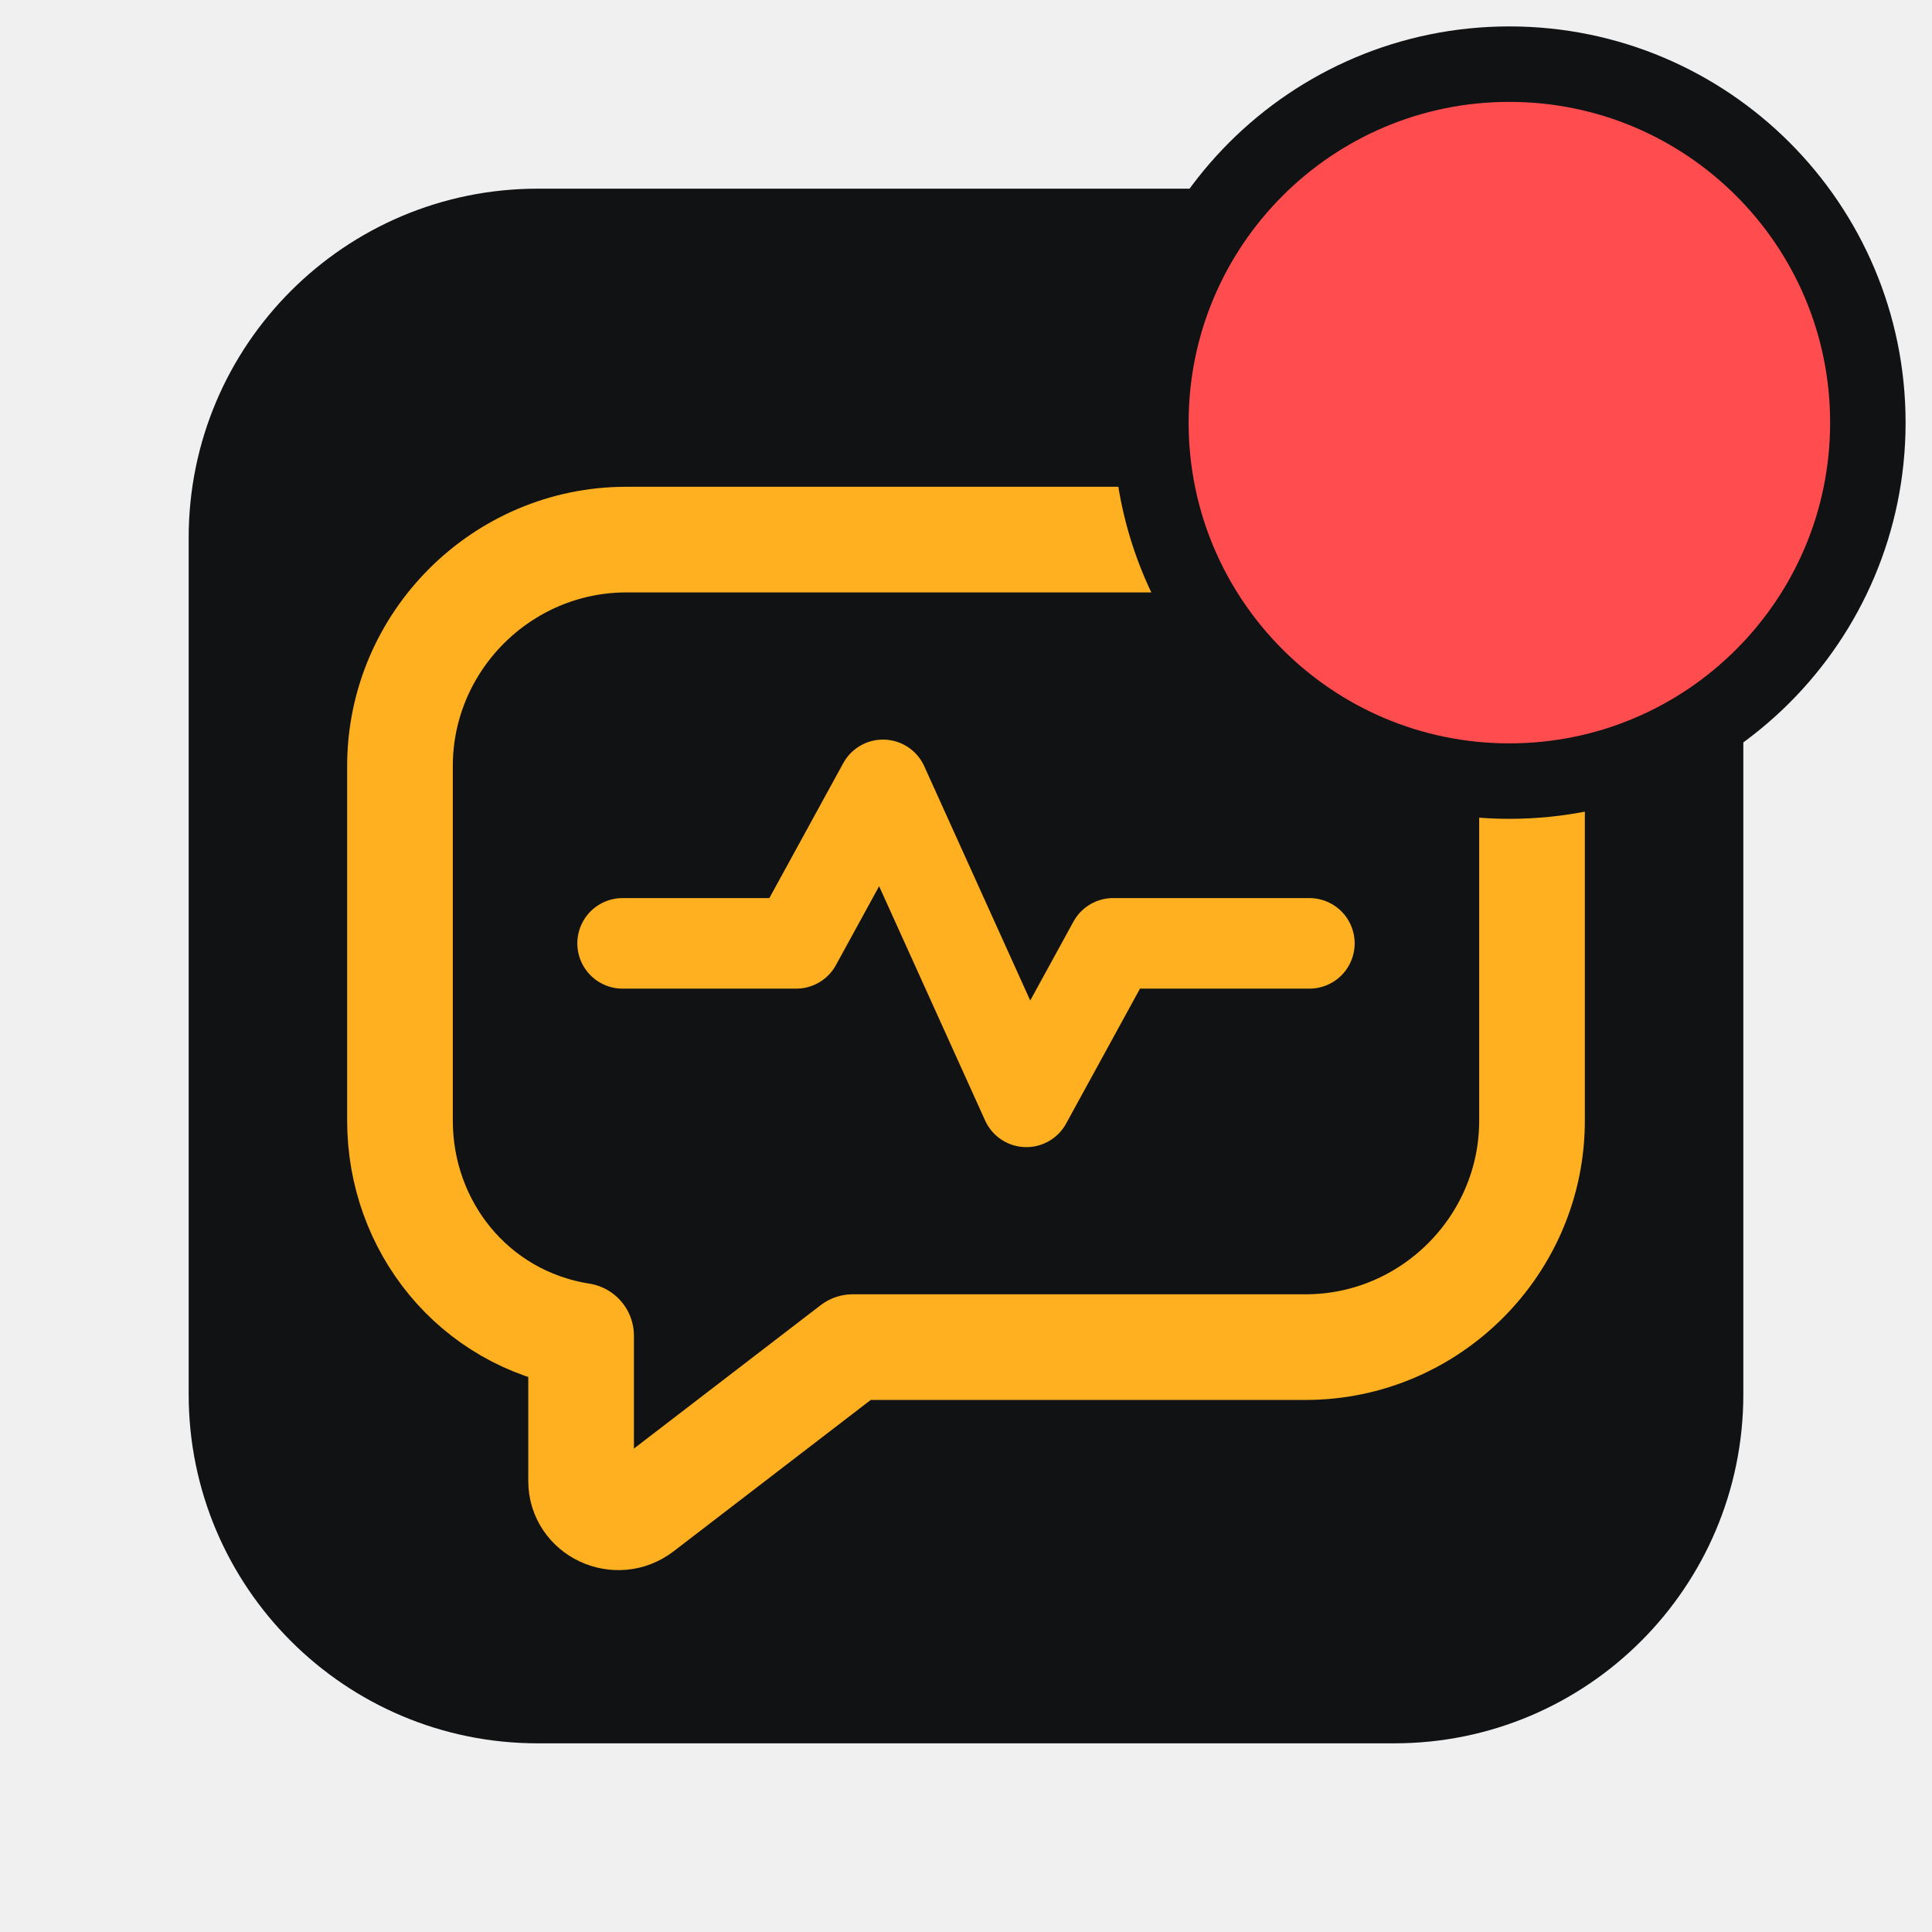
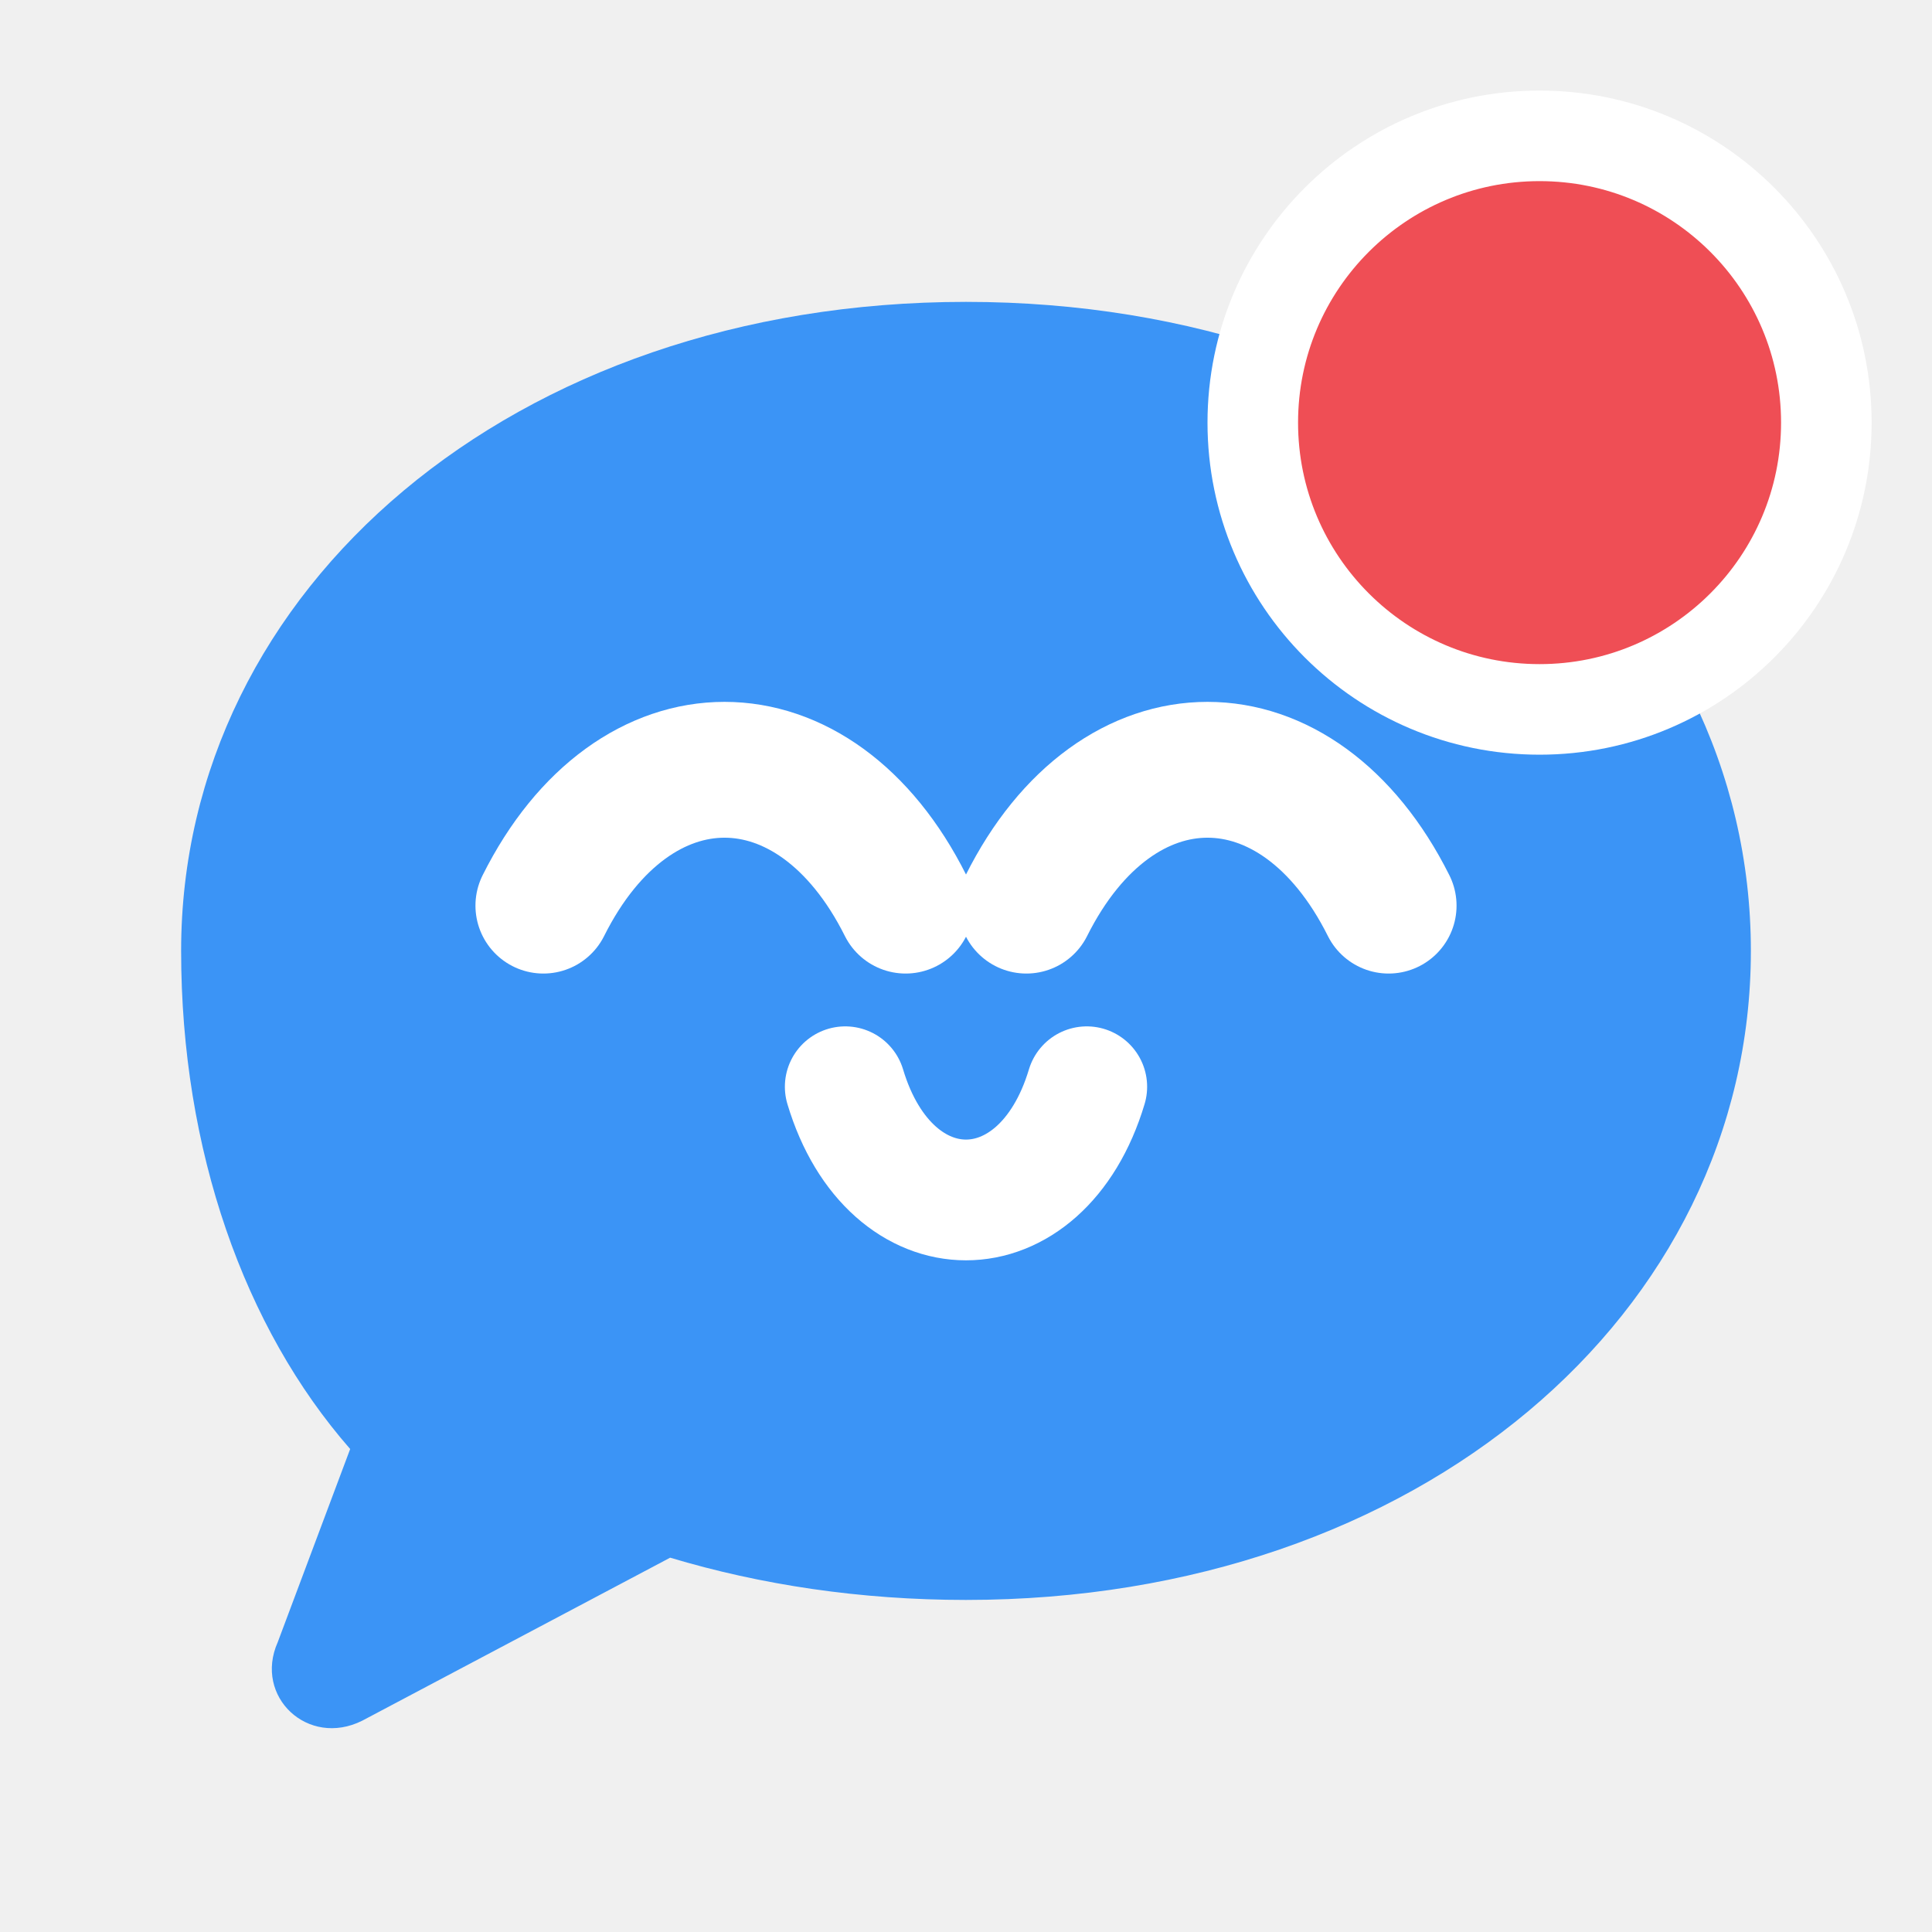
- <svg xmlns="http://www.w3.org/2000/svg" viewBox="0 0 1024 1024">
-   <rect x="100" y="100" width="824" height="824" rx="185" fill="#111214" />
-   <path d="M332 286h360c66 0 120 54 120 120v188c0 66-54 120-120 120H452l-112 86c-13 10-32 1-32-15v-77c-57-9-96-58-96-114V406c0-66 54-120 120-120z" fill="none" stroke="#FFB020" stroke-width="56" stroke-linejoin="round" />
-   <path d="M330 500h92l46-84 76 168 46-84h104" fill="none" stroke="#FFB020" stroke-width="48" stroke-linecap="round" stroke-linejoin="round" />
-   <circle cx="800" cy="224" r="190" fill="#FF4D4F" stroke="#111214" stroke-width="40" />
+ <svg xmlns="http://www.w3.org/2000/svg" viewBox="0 0 64 64">
+   <path d="M32 10c15 0 26 9.5 26 21.5S47 53 32 53c-3.5 0-6.8-.5-9.8-1.4L12 57c-1.8.9-3.6-.8-2.8-2.6l2.4-6.4C8.1 44 6 38.1 6 31.5 6 19.5 17 10 32 10z" fill="#3B94F6" />
+   <path d="M18 30c3-6 9-6 12 0" fill="none" stroke="#fff" stroke-width="4.5" stroke-linecap="round" />
+   <path d="M34 30c3-6 9-6 12 0" fill="none" stroke="#fff" stroke-width="4.5" stroke-linecap="round" />
+   <path d="M28 36c1.5 5 6.5 5 8 0" fill="none" stroke="#fff" stroke-width="4" stroke-linecap="round" />
+   <circle cx="51" cy="14" r="9.5" fill="#EF4E55" stroke="#fff" stroke-width="3" />
</svg>
